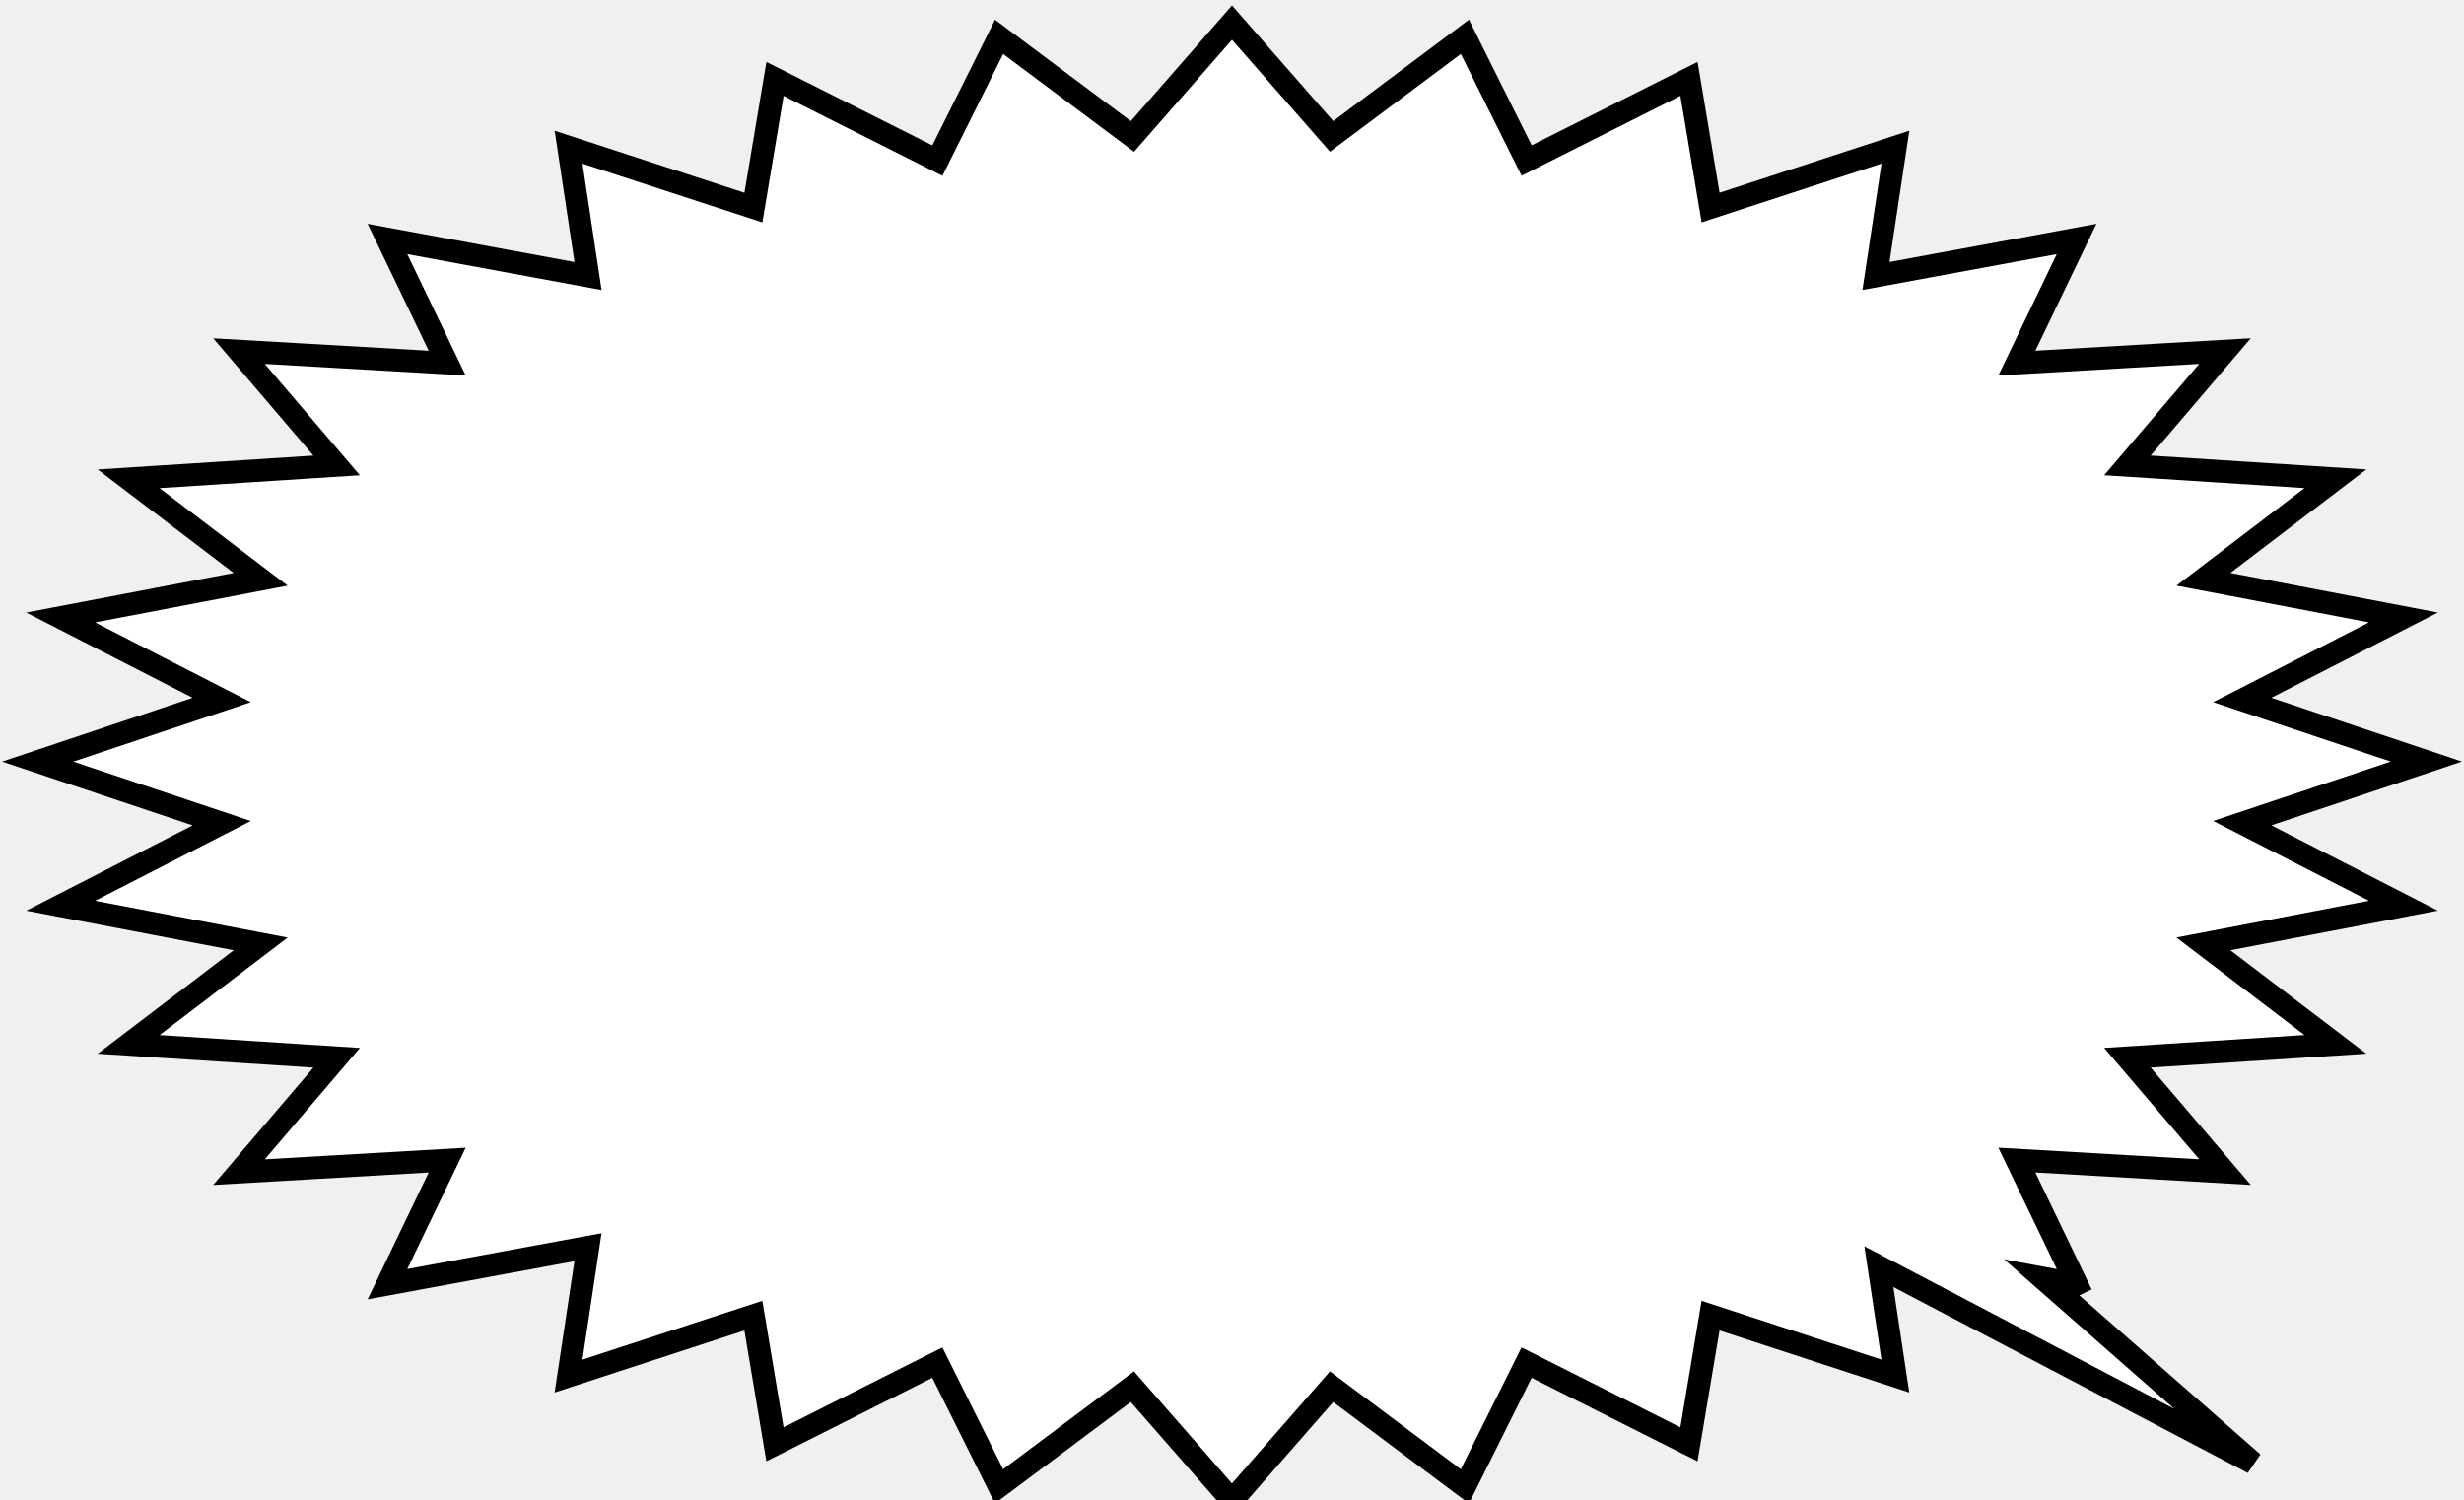
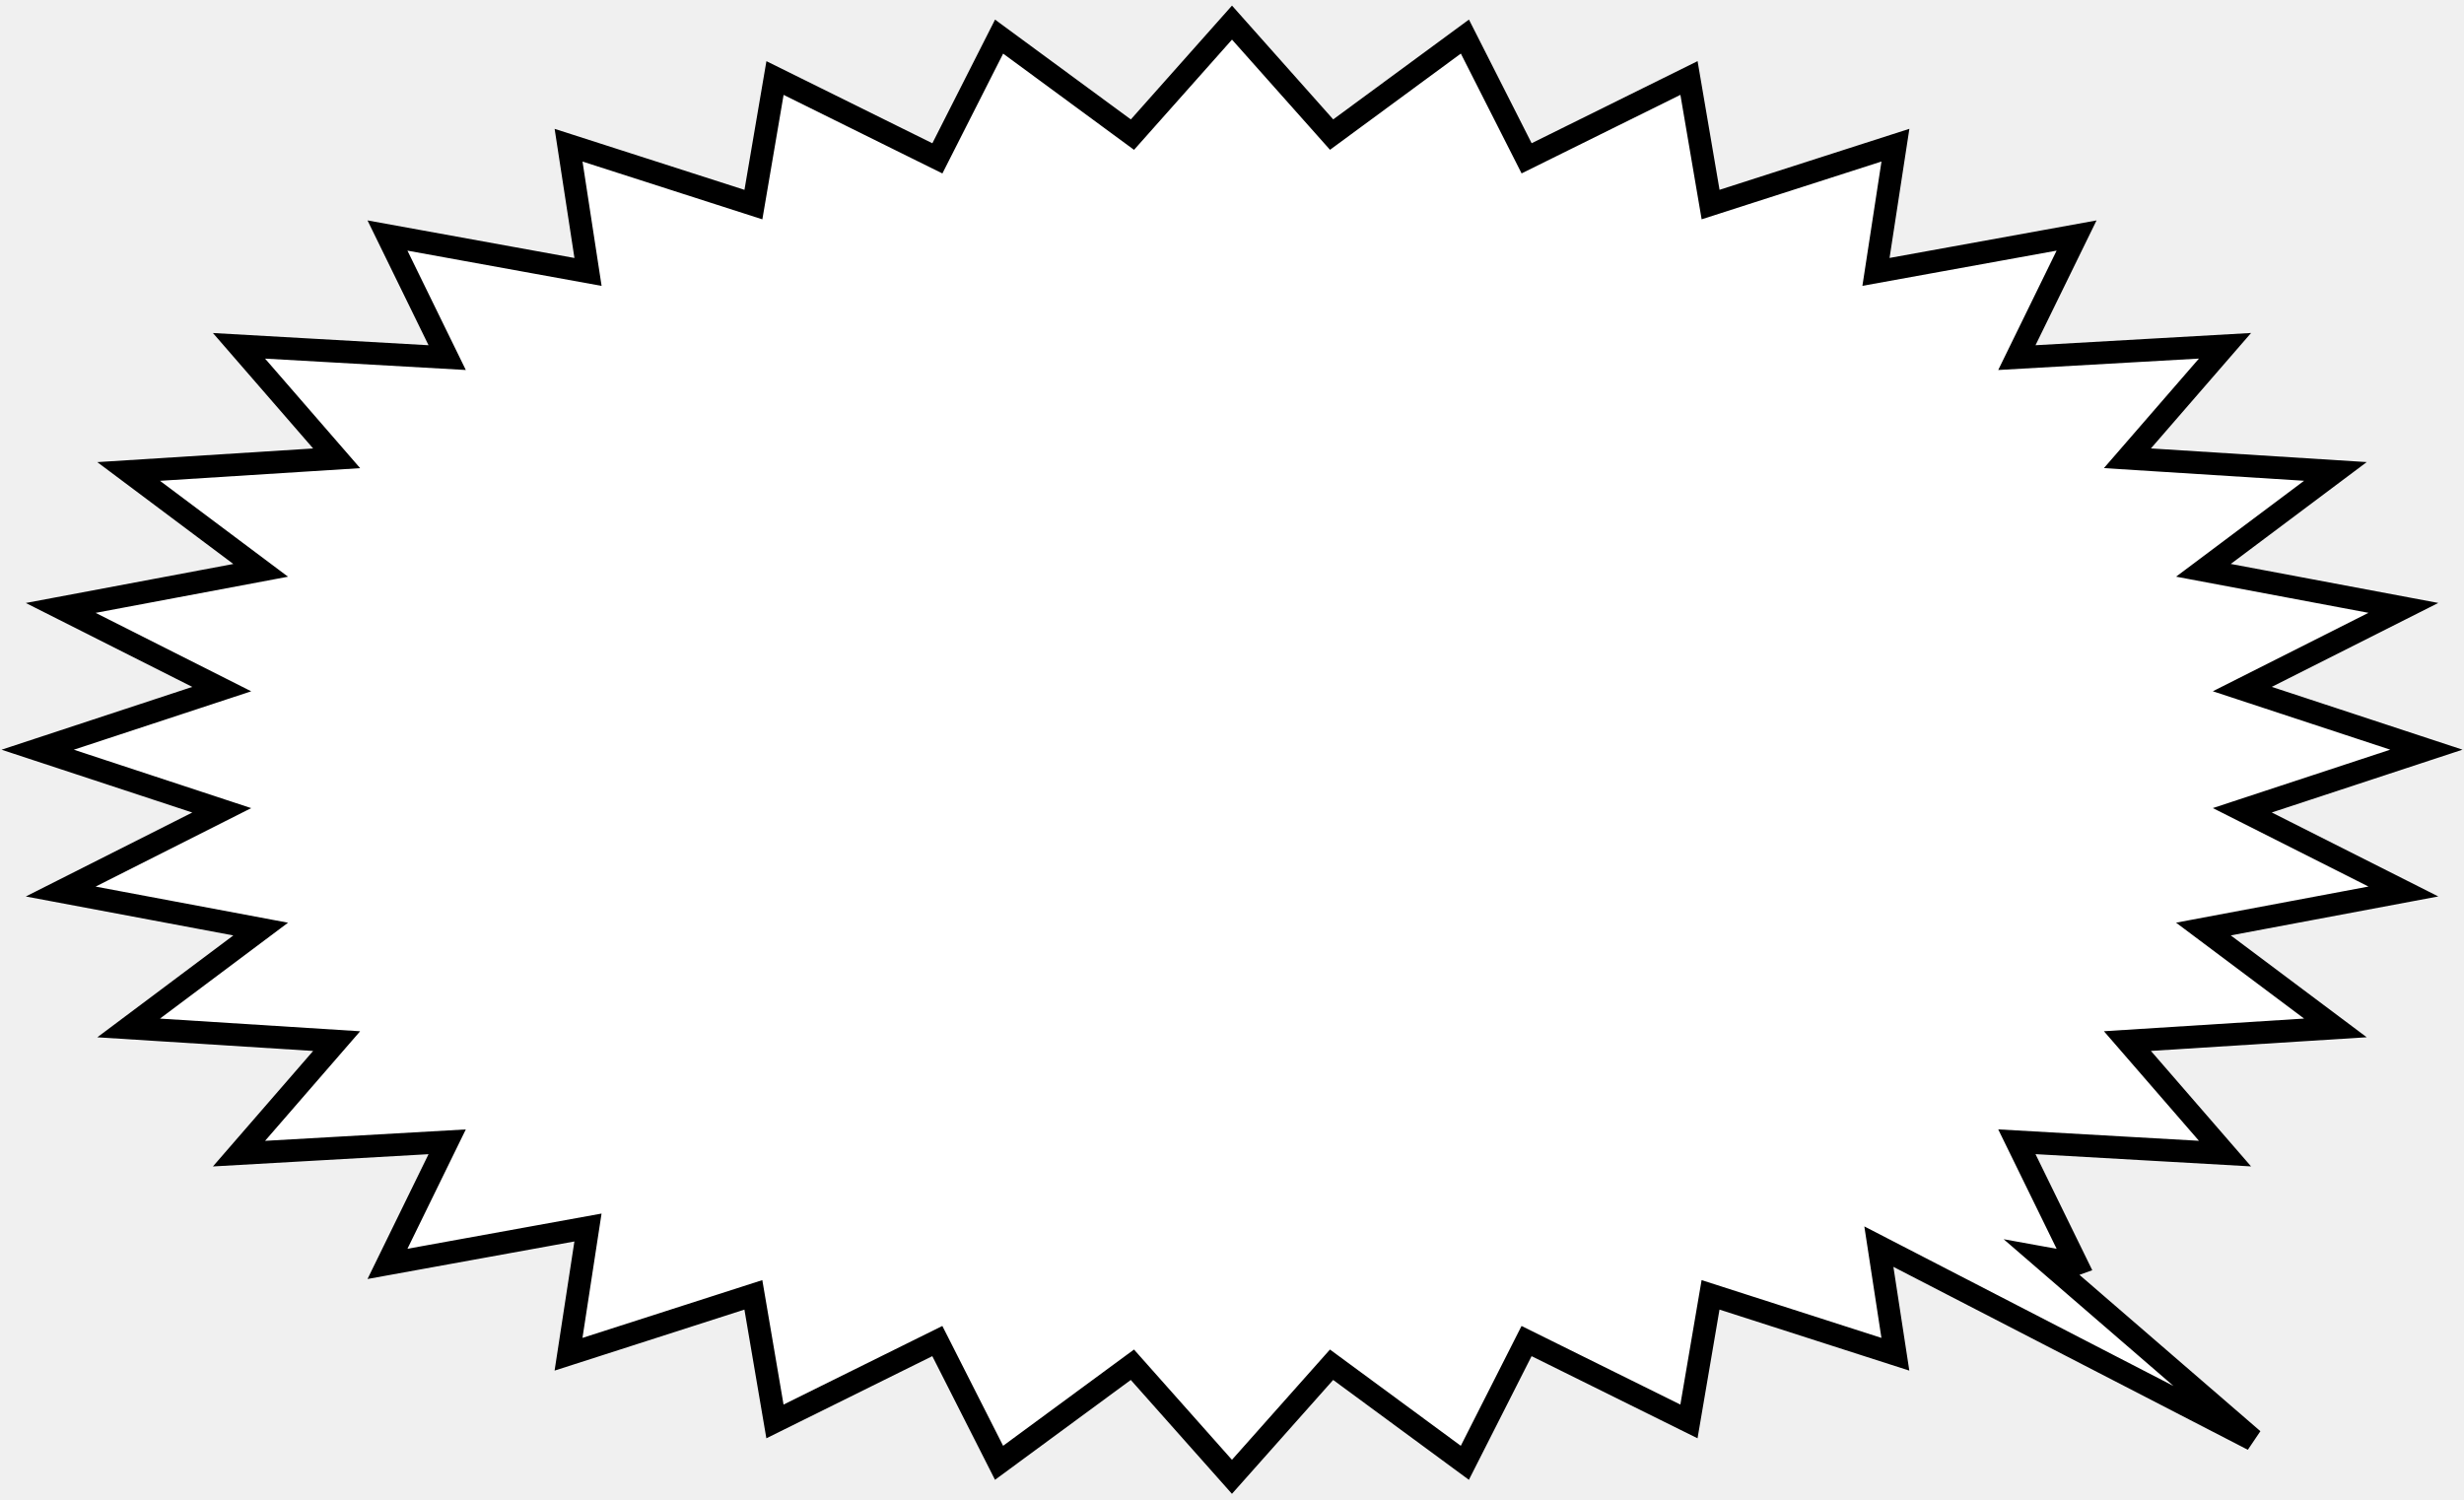
<svg xmlns="http://www.w3.org/2000/svg" width="327" height="199" viewBox="0 0 327 199" fill="none">
-   <path fill-rule="evenodd" clip-rule="evenodd" d="M275.572 170.437L271.04 169.601L299 194.157L249.346 168.108L251.537 182.625L227.008 174.613L224.142 191.687L202.592 180.845L194.401 197.267L176.713 184.04L163.494 199.157L150.281 184.04L132.586 197.267L124.395 180.845L102.845 191.687L99.98 174.613L75.45 182.625L78.031 165.53L51.422 170.437L59.346 153.968L31.717 155.565L44.676 140.385L17.071 138.61L34.595 125.273L8.056 120.21L29.428 109.253L5 101.079L29.428 92.904L8.056 81.953L34.595 76.884L17.071 63.547L44.676 61.772L31.717 46.597L59.346 48.19L51.422 31.72L78.037 36.633L75.456 19.537L99.986 27.55L102.852 10.475L124.401 21.312L132.592 4.89L150.287 18.112L163.5 3L176.719 18.107L194.408 4.884L202.599 21.306L224.148 10.47L227.014 27.544L251.544 19.532L248.963 36.627L275.585 31.72L267.66 48.19L295.283 46.592L282.331 61.767L309.935 63.542L292.418 76.879L318.957 81.947L297.578 92.899L322.006 101.073L297.578 109.248L318.957 120.205L292.418 125.268L309.935 138.605L282.331 140.38L295.283 155.56L267.66 153.962L275.585 170.431L275.572 170.437Z" fill="white" stroke="black" stroke-width="3" />
+   <path fill-rule="evenodd" clip-rule="evenodd" d="M275.572 167.742L271.04 166.92L299 191.08L249.346 165.451L251.537 179.734L227.008 171.851L224.142 188.65L202.592 177.983L194.401 194.141L176.713 181.126L163.494 196L150.281 181.126L132.586 194.141L124.395 177.983L102.845 188.65L99.98 171.851L75.45 179.734L78.031 162.914L51.422 167.742L59.346 151.538L31.717 153.109L44.676 138.174L17.071 136.428L34.595 123.305L8.056 118.323L29.428 107.543L5 99.5L29.428 91.457L8.056 80.682L34.595 75.695L17.071 62.572L44.676 60.826L31.717 45.896L59.346 47.462L51.422 31.258L78.037 36.091L75.456 19.271L99.986 27.154L102.852 10.355L124.401 21.017L132.592 4.859L150.287 17.869L163.5 3L176.719 17.863L194.408 4.854L202.599 21.012L224.148 10.35L227.014 27.149L251.544 19.266L248.963 36.086L275.585 31.258L267.66 47.462L295.283 45.891L282.331 60.821L309.935 62.567L292.418 75.69L318.957 80.677L297.578 91.452L322.006 99.495L297.578 107.538L318.957 118.318L292.418 123.3L309.935 136.423L282.331 138.169L295.283 153.104L267.66 151.533L275.585 167.737L275.572 167.742Z" fill="white" stroke="black" stroke-width="3" />
</svg>
